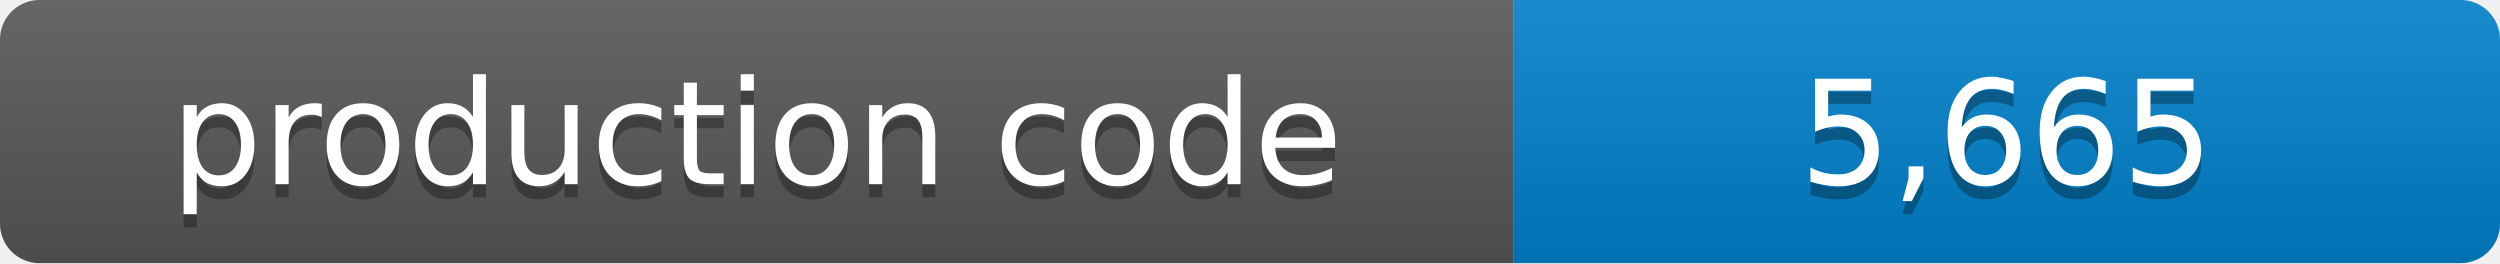
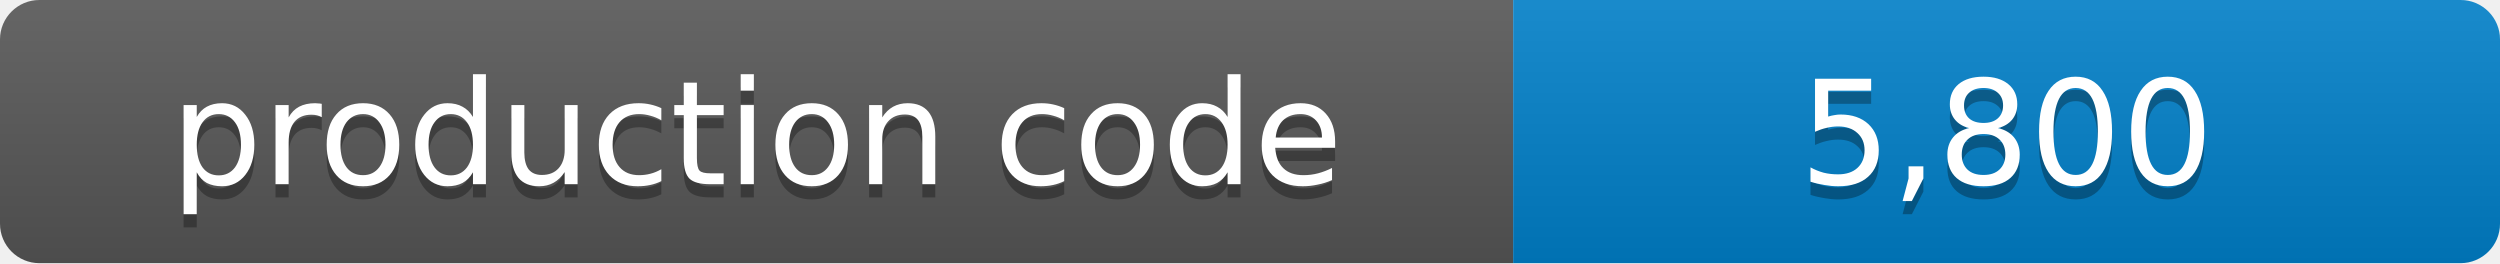
- <svg xmlns="http://www.w3.org/2000/svg" width="190" height="20" role="img" aria-label="production code: 5,665 lines">
+ <svg xmlns="http://www.w3.org/2000/svg" width="190" height="20" role="img" aria-label="production code: 5,800 lines">
  <linearGradient id="shade" x2="0" y2="100%">
    <stop offset="0" stop-color="#fff" stop-opacity=".1" />
    <stop offset="1" stop-opacity=".1" />
  </linearGradient>
  <clipPath id="round">
    <rect width="190" height="20" rx="3" />
  </clipPath>
  <g clip-path="url(#round)">
    <path fill="#555" d="M0 0h115v20H0z" />
    <path fill="#007ec6" d="M115 0h75v20h-75z" />
    <path fill="url(#shade)" d="M0 0h190v20H0z" />
  </g>
  <g fill="#fff" text-anchor="middle" font-family="Verdana,Geneva,DejaVu Sans,sans-serif" font-size="11">
    <text x="57.5" y="15" fill="#010101" fill-opacity=".3">production code</text>
    <text x="57.5" y="14">production code</text>
-     <text x="152.5" y="15" fill="#010101" fill-opacity=".3">5,665</text>
-     <text x="152.5" y="14">5,665</text>
+     <text x="152.5" y="15" fill="#010101" fill-opacity=".3">5,800</text>
+     <text x="152.5" y="14">5,800</text>
  </g>
</svg>
